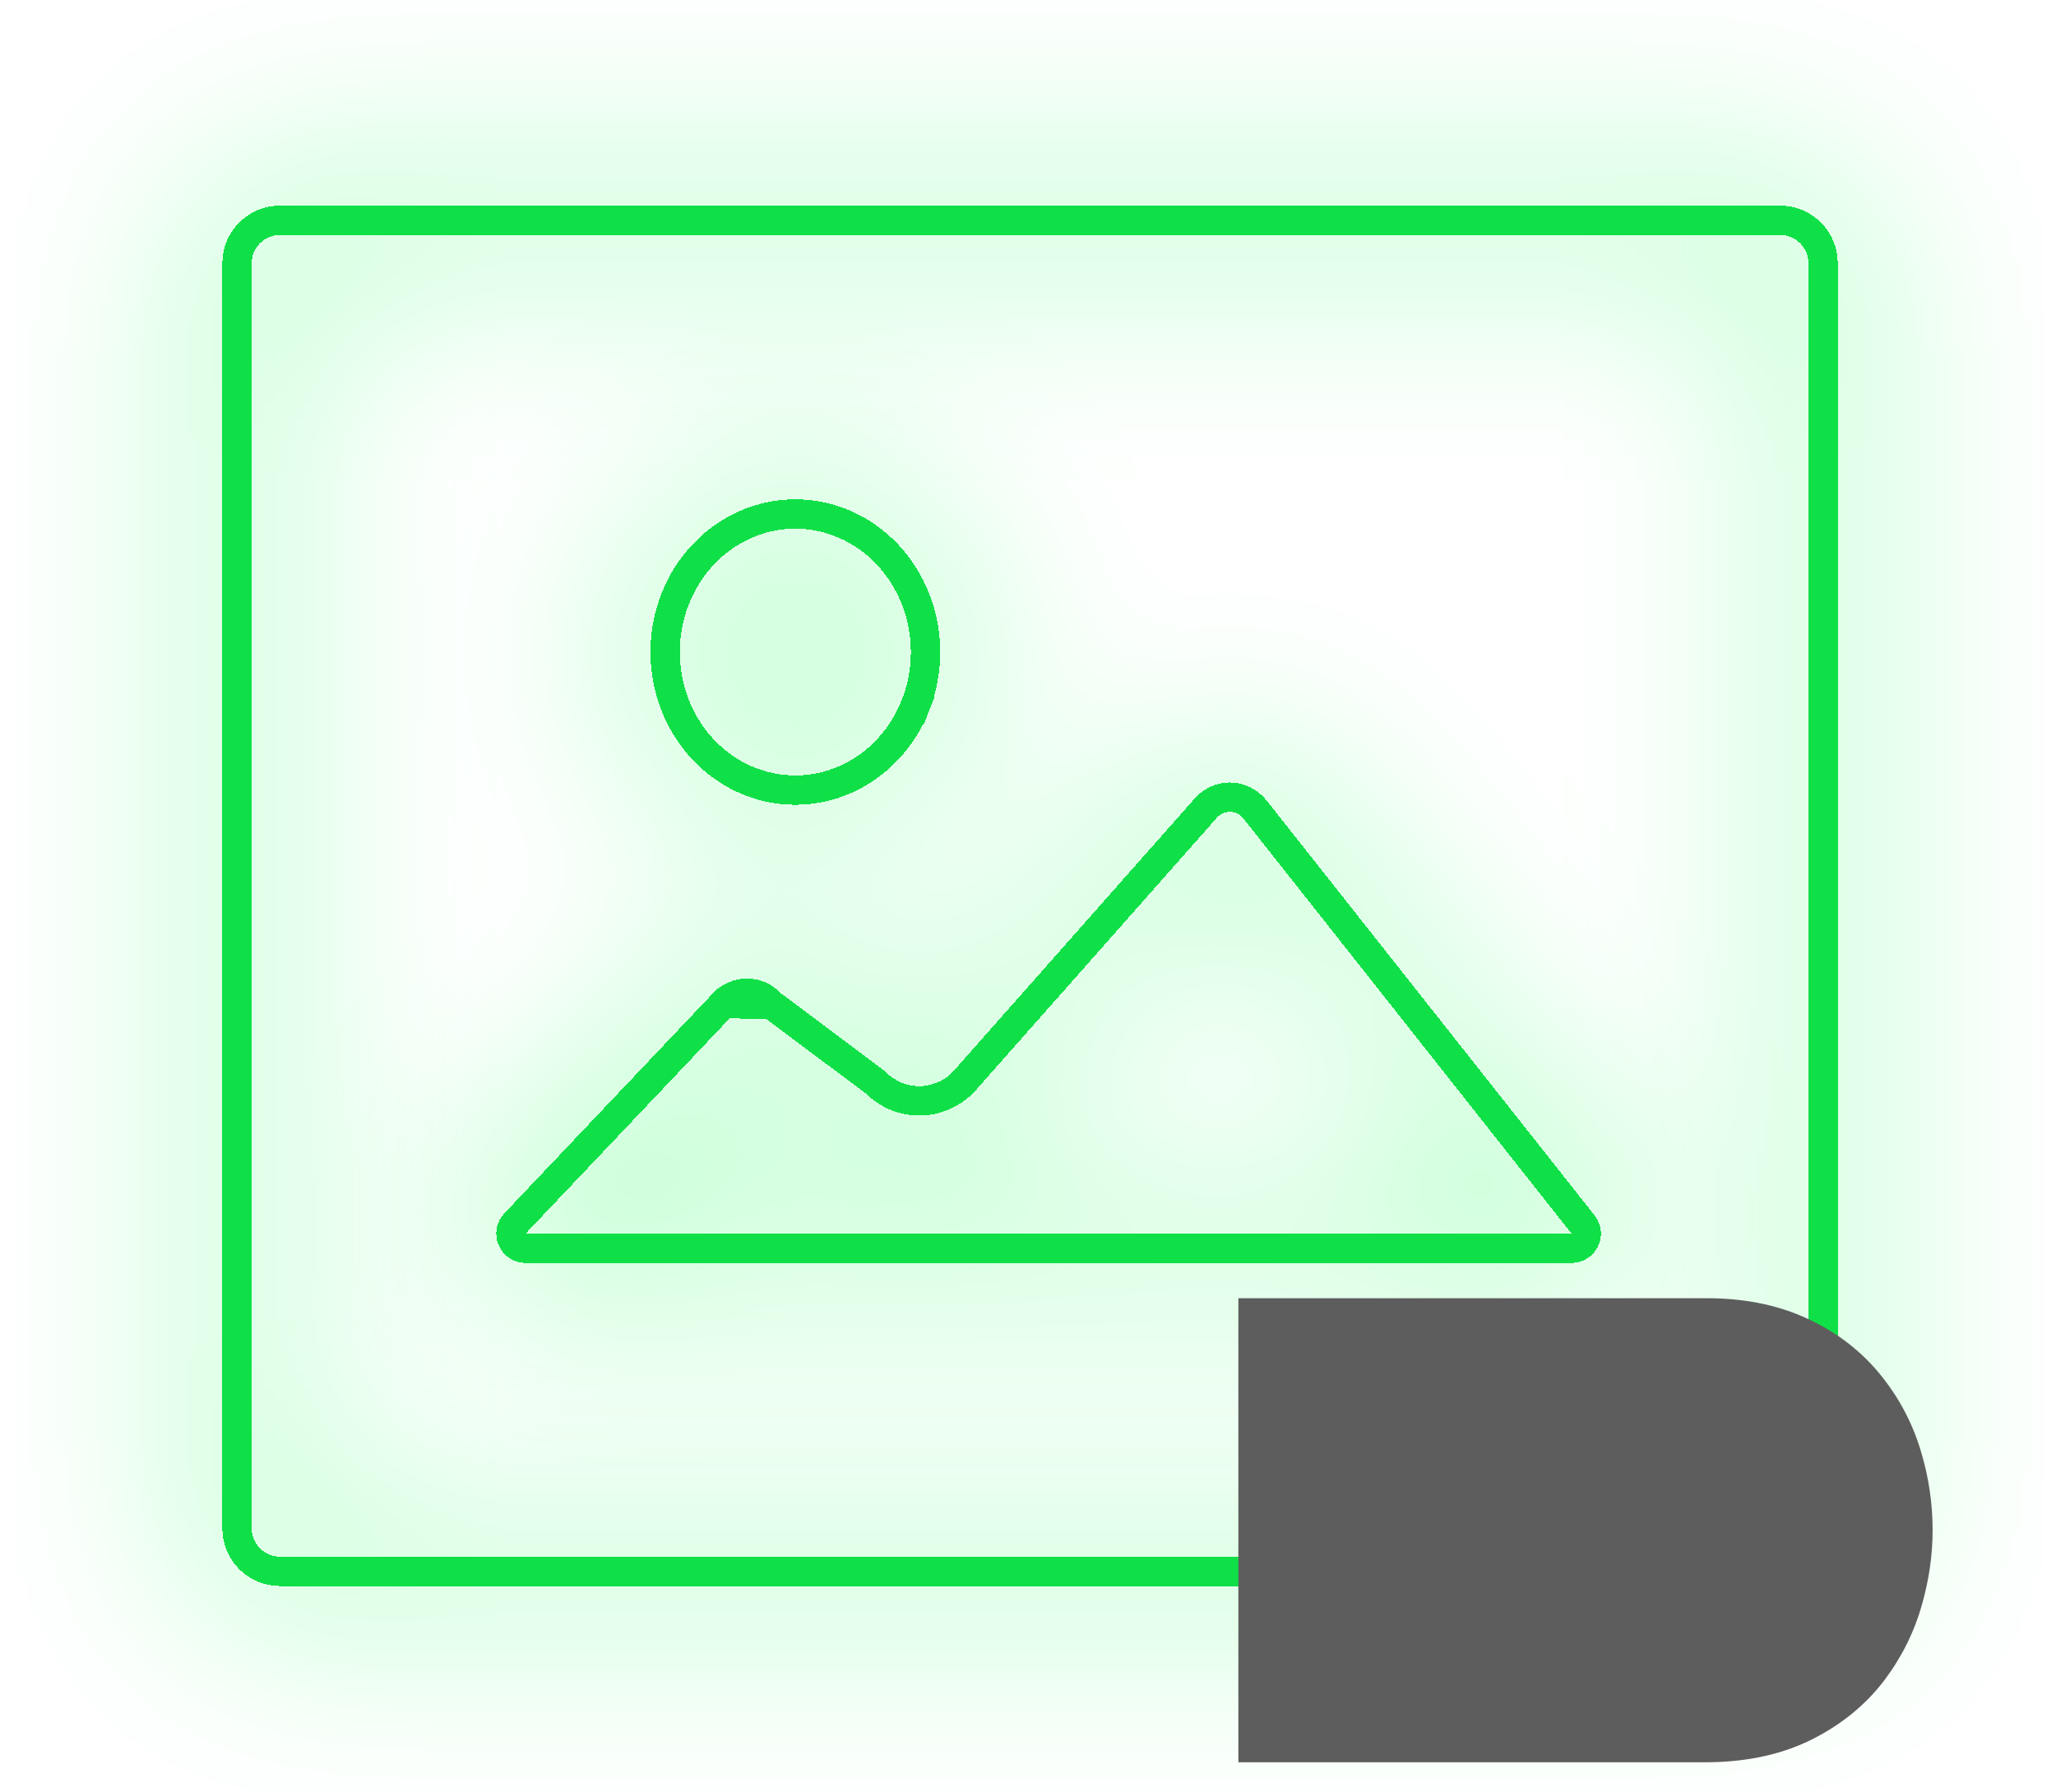
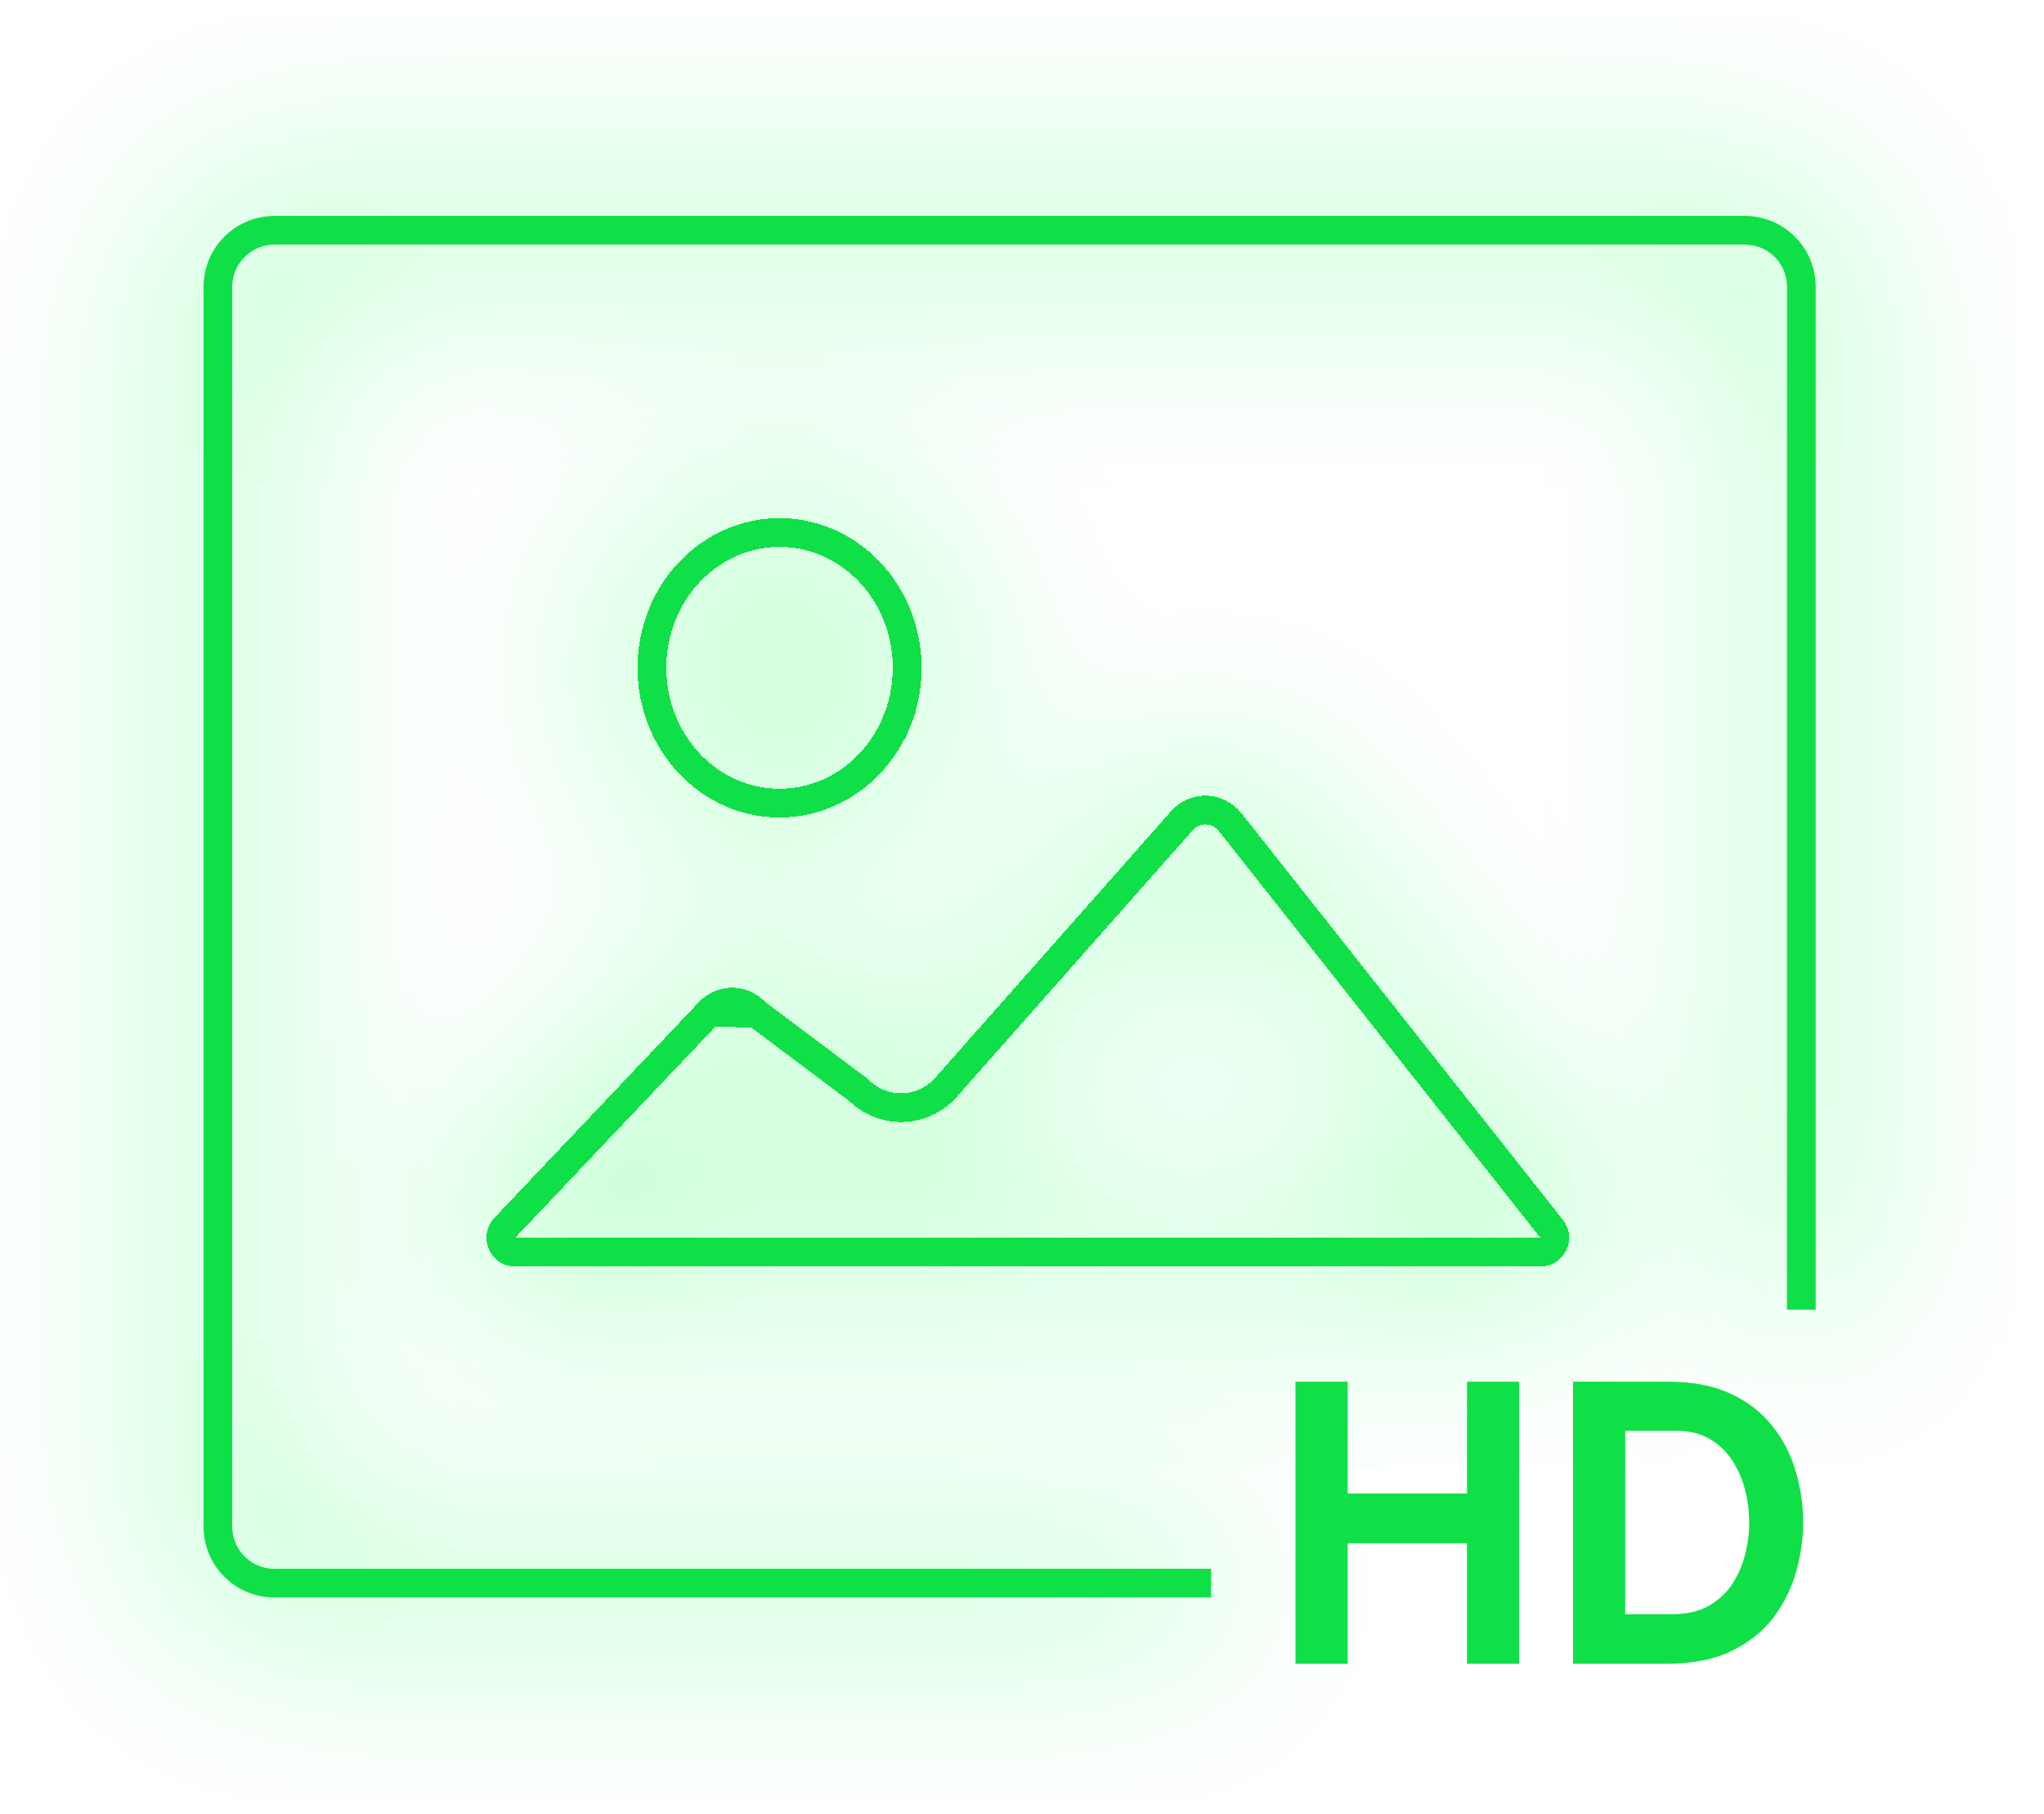
- <svg xmlns="http://www.w3.org/2000/svg" width="70" height="61" viewBox="0 0 70 61" fill="none">
-   <g filter="url(#filter0_d_1870_110413)">
-     <path d="M9.535 53.5C9.146 53.5 8.773 53.346 8.499 53.072C8.224 52.799 8.07 52.428 8.07 52.042V8.958C8.07 8.572 8.224 8.201 8.499 7.928C8.773 7.654 9.146 7.5 9.535 7.5H60.606C60.995 7.5 61.367 7.654 61.642 7.928C61.916 8.201 62.07 8.572 62.07 8.958V52.042C62.07 52.428 61.916 52.799 61.642 53.072C61.367 53.346 60.995 53.5 60.606 53.5H9.535Z" stroke="#10E048" shape-rendering="crispEdges" />
+ <svg xmlns="http://www.w3.org/2000/svg" width="71" height="63" viewBox="0 0 71 63" fill="none">
+   <g filter="url(#filter0_d_2235_126861)">
+     <path d="M62.57 45.5V9.958C62.57 9.439 62.363 8.941 61.995 8.574C61.627 8.206 61.127 8 60.606 8H9.535C9.014 8 8.514 8.206 8.146 8.574C7.777 8.941 7.57 9.439 7.57 9.958V53.042C7.57 53.561 7.777 54.059 8.146 54.426C8.514 54.794 9.014 55 9.535 55H42.07" stroke="#10E048" />
  </g>
-   <g filter="url(#filter1_d_1870_110413)">
-     <path d="M26.26 34.198L26.231 34.167C26.014 33.938 25.726 33.815 25.431 33.815C25.137 33.815 24.849 33.938 24.632 34.167L26.26 34.198ZM26.26 34.198L26.294 34.223L29.803 36.848C30.006 37.054 30.247 37.217 30.512 37.326C30.793 37.441 31.093 37.493 31.395 37.479C31.697 37.464 31.991 37.384 32.26 37.244C32.524 37.106 32.756 36.913 32.944 36.679L40.98 27.597L40.989 27.586L40.998 27.575C41.107 27.436 41.242 27.327 41.393 27.253C41.543 27.178 41.706 27.14 41.869 27.14C42.033 27.14 42.196 27.178 42.346 27.253C42.496 27.327 42.632 27.436 42.741 27.575L42.741 27.576L53.898 41.69C54.157 42.018 53.923 42.5 53.505 42.5H17.896C17.457 42.5 17.231 41.975 17.533 41.656L24.632 34.167L26.26 34.198ZM31.171 24.006L31.637 24.189L31.171 24.006C30.947 24.578 30.618 25.097 30.205 25.532C29.792 25.968 29.303 26.312 28.767 26.546C28.232 26.78 27.658 26.901 27.08 26.901C26.502 26.901 25.928 26.781 25.392 26.547C24.856 26.313 24.367 25.97 23.954 25.535C23.541 25.099 23.212 24.581 22.987 24.009C22.762 23.437 22.646 22.823 22.645 22.202C22.645 20.947 23.118 19.748 23.952 18.868C24.785 17.989 25.91 17.5 27.077 17.5C28.244 17.5 29.369 17.988 30.203 18.866C31.038 19.746 31.511 20.944 31.512 22.199C31.512 22.82 31.396 23.434 31.171 24.006Z" stroke="#10E048" shape-rendering="crispEdges" />
+   <g filter="url(#filter1_d_2235_126861)">
+     <path d="M26.26 35.198L26.231 35.167C26.014 34.938 25.726 34.815 25.431 34.815C25.137 34.815 24.849 34.938 24.632 35.167L26.26 35.198ZM26.26 35.198L26.294 35.223L29.803 37.848C30.006 38.054 30.247 38.217 30.512 38.326C30.793 38.441 31.093 38.493 31.395 38.479C31.697 38.464 31.991 38.384 32.26 38.244C32.524 38.106 32.756 37.913 32.944 37.679L40.98 28.597L40.989 28.586L40.998 28.575C41.107 28.436 41.242 28.327 41.393 28.253C41.543 28.178 41.706 28.14 41.869 28.14C42.033 28.14 42.196 28.178 42.346 28.253C42.496 28.327 42.632 28.436 42.741 28.575L42.741 28.576L53.898 42.69C54.157 43.018 53.923 43.5 53.505 43.5H17.896C17.457 43.5 17.231 42.975 17.533 42.656L24.632 35.167L26.26 35.198ZM31.171 25.006L31.637 25.189L31.171 25.006C30.947 25.578 30.618 26.097 30.205 26.532C29.792 26.968 29.303 27.312 28.767 27.546C28.232 27.78 27.658 27.901 27.08 27.901C26.502 27.901 25.928 27.781 25.392 27.547C24.856 27.313 24.367 26.97 23.954 26.535C23.541 26.099 23.212 25.581 22.987 25.009C22.762 24.437 22.646 23.823 22.645 23.202C22.645 21.947 23.118 20.748 23.952 19.868C24.785 18.989 25.91 18.5 27.077 18.5C28.244 18.5 29.369 18.988 30.203 19.866C31.038 20.746 31.511 21.944 31.512 23.199C31.512 23.82 31.396 24.434 31.171 25.006Z" stroke="#10E048" shape-rendering="crispEdges" />
  </g>
-   <path d="M45.162 57V47.2H46.975V51.085H51.119V47.2H52.932V57H51.119V52.814H46.975V57H45.162ZM54.804 57V47.2H58.108C58.958 47.2 59.681 47.34 60.279 47.62C60.876 47.895 61.359 48.269 61.727 48.74C62.101 49.207 62.371 49.732 62.539 50.315C62.712 50.894 62.798 51.489 62.798 52.1C62.798 52.66 62.717 53.227 62.553 53.801C62.395 54.375 62.133 54.905 61.77 55.39C61.406 55.871 60.918 56.26 60.306 56.559C59.7 56.853 58.949 57 58.053 57H54.804ZM56.617 55.278H58.242C58.741 55.278 59.161 55.185 59.502 54.998C59.842 54.807 60.115 54.557 60.321 54.249C60.531 53.936 60.682 53.593 60.776 53.22C60.873 52.842 60.922 52.469 60.922 52.1C60.922 51.708 60.873 51.323 60.776 50.945C60.678 50.567 60.526 50.224 60.321 49.916C60.115 49.608 59.854 49.363 59.536 49.181C59.219 48.999 58.839 48.908 58.395 48.908H56.617V55.278Z" fill="#10E048" />
-   <path d="M45.162 57H42.162V60H45.162V57ZM45.162 47.2V44.2H42.162V47.2H45.162ZM46.975 47.2H49.975V44.2H46.975V47.2ZM46.975 51.085H43.975V54.085H46.975V51.085ZM51.119 51.085V54.085H54.119V51.085H51.119ZM51.119 47.2V44.2H48.119V47.2H51.119ZM52.932 47.2H55.932V44.2H52.932V47.2ZM52.932 57V60H55.932V57H52.932ZM51.119 57H48.119V60H51.119V57ZM51.119 52.814H54.119V49.814H51.119V52.814ZM46.975 52.814V49.814H43.975V52.814H46.975ZM46.975 57V60H49.975V57H46.975ZM48.162 57V47.2H42.162V57H48.162ZM45.162 50.2H46.975V44.2H45.162V50.2ZM43.975 47.2V51.085H49.975V47.2H43.975ZM46.975 54.085H51.119V48.085H46.975V54.085ZM54.119 51.085V47.2H48.119V51.085H54.119ZM51.119 50.2H52.932V44.2H51.119V50.2ZM49.932 47.2V57H55.932V47.2H49.932ZM52.932 54H51.119V60H52.932V54ZM54.119 57V52.814H48.119V57H54.119ZM51.119 49.814H46.975V55.814H51.119V49.814ZM43.975 52.814V57H49.975V52.814H43.975ZM46.975 54H45.162V60H46.975V54ZM54.804 57H51.804V60H54.804V57ZM54.804 47.2V44.2H51.804V47.2H54.804ZM60.279 47.62L59.005 50.336L59.014 50.34L59.023 50.344L60.279 47.62ZM61.727 48.74L59.364 50.588L59.375 50.601L59.385 50.614L61.727 48.74ZM62.539 50.315L59.657 51.145L59.661 51.159L59.665 51.173L62.539 50.315ZM62.553 53.801L59.668 52.98L59.665 52.991L59.662 53.002L62.553 53.801ZM61.77 55.39L64.161 57.201L64.169 57.19L61.77 55.39ZM60.306 56.559L61.615 59.259L61.623 59.255L60.306 56.559ZM56.617 55.278H53.617V58.278H56.617V55.278ZM59.502 54.998L60.943 57.629L60.957 57.621L60.971 57.614L59.502 54.998ZM60.321 54.249L57.83 52.576L57.824 52.585L60.321 54.249ZM60.776 53.22L57.871 52.467L57.868 52.48L57.865 52.492L60.776 53.22ZM60.776 50.945L63.679 50.192V50.192L60.776 50.945ZM60.321 49.916L62.817 48.252L62.817 48.252L60.321 49.916ZM59.536 49.181L61.029 46.579L61.029 46.579L59.536 49.181ZM56.617 48.908V45.908H53.617V48.908H56.617ZM57.804 57V47.2H51.804V57H57.804ZM54.804 50.2H58.108V44.2H54.804V50.2ZM58.108 50.2C58.64 50.2 58.904 50.289 59.005 50.336L61.552 44.904C60.459 44.391 59.276 44.2 58.108 44.2V50.2ZM59.023 50.344C59.23 50.44 59.318 50.529 59.364 50.588L64.091 46.892C63.399 46.008 62.521 45.35 61.534 44.895L59.023 50.344ZM59.385 50.614C59.507 50.767 59.596 50.936 59.657 51.145L65.422 49.485C65.147 48.527 64.695 47.647 64.07 46.866L59.385 50.614ZM59.665 51.173C59.753 51.47 59.798 51.776 59.798 52.1H65.799C65.799 51.202 65.671 50.318 65.414 49.457L59.665 51.173ZM59.798 52.1C59.798 52.365 59.76 52.656 59.668 52.98L65.439 54.622C65.673 53.798 65.799 52.955 65.799 52.1H59.798ZM59.662 53.002C59.605 53.208 59.513 53.399 59.37 53.59L64.169 57.19C64.754 56.41 65.185 55.542 65.445 54.6L59.662 53.002ZM59.378 53.579C59.333 53.639 59.233 53.745 58.99 53.864L61.623 59.255C62.603 58.776 63.478 58.102 64.161 57.201L59.378 53.579ZM58.998 53.859C58.911 53.902 58.638 54 58.053 54V60C59.259 60 60.489 59.804 61.615 59.259L58.998 53.859ZM58.053 54H54.804V60H58.053V54ZM56.617 58.278H58.242V52.278H56.617V58.278ZM58.242 58.278C59.105 58.278 60.052 58.117 60.943 57.629L58.06 52.367C58.27 52.252 58.377 52.278 58.242 52.278V58.278ZM60.971 57.614C61.7 57.204 62.334 56.637 62.817 55.913L57.824 52.585C57.856 52.537 57.895 52.492 57.937 52.453C57.979 52.415 58.014 52.393 58.032 52.382L60.971 57.614ZM62.811 55.922C63.219 55.314 63.51 54.651 63.686 53.948L57.865 52.492C57.854 52.536 57.842 52.558 57.83 52.576L62.811 55.922ZM63.679 53.973C63.837 53.364 63.922 52.737 63.922 52.1H57.922C57.922 52.2 57.91 52.321 57.871 52.467L63.679 53.973ZM63.922 52.1C63.922 51.455 63.842 50.817 63.679 50.192L57.871 51.698C57.906 51.829 57.922 51.961 57.922 52.1H63.922ZM63.679 50.192C63.502 49.508 63.218 48.854 62.817 48.252L57.824 51.58C57.834 51.594 57.853 51.626 57.871 51.698L63.679 50.192ZM62.817 48.252C62.357 47.562 61.754 46.994 61.029 46.579L58.044 51.783C58.005 51.761 57.961 51.73 57.919 51.69C57.876 51.65 57.845 51.611 57.824 51.58L62.817 48.252ZM61.029 46.579C60.17 46.086 59.252 45.908 58.395 45.908V51.908C58.426 51.908 58.268 51.912 58.044 51.783L61.029 46.579ZM58.395 45.908H56.617V51.908H58.395V45.908ZM53.617 48.908V55.278H59.617V48.908H53.617Z" fill="#5D5D5D" />
+   <path d="M54.641 57.8V48H57.945C58.794 48 59.517 48.14 60.115 48.42C60.712 48.695 61.195 49.069 61.564 49.54C61.937 50.007 62.208 50.532 62.376 51.115C62.548 51.694 62.635 52.289 62.635 52.9C62.635 53.46 62.553 54.027 62.39 54.601C62.231 55.175 61.97 55.705 61.606 56.19C61.242 56.671 60.754 57.06 60.143 57.359C59.536 57.653 58.785 57.8 57.889 57.8H54.641ZM56.454 56.078H58.078C58.577 56.078 58.997 55.985 59.338 55.798C59.678 55.607 59.951 55.357 60.157 55.049C60.367 54.736 60.518 54.393 60.612 54.02C60.71 53.642 60.759 53.269 60.759 52.9C60.759 52.508 60.71 52.123 60.612 51.745C60.514 51.367 60.362 51.024 60.157 50.716C59.951 50.408 59.69 50.163 59.373 49.981C59.055 49.799 58.675 49.708 58.232 49.708H56.454V56.078Z" fill="#10E048" />
+   <path d="M45 57.8V48H46.813V51.885H50.957V48H52.77V57.8H50.957V53.614H46.813V57.8H45Z" fill="#10E048" />
  <defs>
-     <filter id="filter0_d_1870_110413" x="0.57" y="0" width="69" height="61" filterUnits="userSpaceOnUse" color-interpolation-filters="sRGB">
+     <filter id="filter0_d_2235_126861" x="0.07" y="0.5" width="70" height="62" filterUnits="userSpaceOnUse" color-interpolation-filters="sRGB">
      <feFlood flood-opacity="0" result="BackgroundImageFix" />
      <feColorMatrix in="SourceAlpha" type="matrix" values="0 0 0 0 0 0 0 0 0 0 0 0 0 0 0 0 0 0 127 0" result="hardAlpha" />
      <feOffset />
      <feGaussianBlur stdDeviation="3.5" />
      <feComposite in2="hardAlpha" operator="out" />
      <feColorMatrix type="matrix" values="0 0 0 0 0 0 0 0 0 1 0 0 0 0 0.268 0 0 0 1 0" />
-       <feBlend mode="normal" in2="BackgroundImageFix" result="effect1_dropShadow_1870_110413" />
-       <feBlend mode="normal" in="SourceGraphic" in2="effect1_dropShadow_1870_110413" result="shape" />
+       <feBlend mode="normal" in2="BackgroundImageFix" result="effect1_dropShadow_2235_126861" />
+       <feBlend mode="normal" in="SourceGraphic" in2="effect1_dropShadow_2235_126861" result="shape" />
    </filter>
-     <filter id="filter1_d_1870_110413" x="9.895" y="10" width="51.613" height="40" filterUnits="userSpaceOnUse" color-interpolation-filters="sRGB">
+     <filter id="filter1_d_2235_126861" x="9.895" y="11" width="51.613" height="40" filterUnits="userSpaceOnUse" color-interpolation-filters="sRGB">
      <feFlood flood-opacity="0" result="BackgroundImageFix" />
      <feColorMatrix in="SourceAlpha" type="matrix" values="0 0 0 0 0 0 0 0 0 0 0 0 0 0 0 0 0 0 127 0" result="hardAlpha" />
      <feOffset />
      <feGaussianBlur stdDeviation="3.5" />
      <feComposite in2="hardAlpha" operator="out" />
      <feColorMatrix type="matrix" values="0 0 0 0 0 0 0 0 0 1 0 0 0 0 0.268 0 0 0 1 0" />
-       <feBlend mode="normal" in2="BackgroundImageFix" result="effect1_dropShadow_1870_110413" />
-       <feBlend mode="normal" in="SourceGraphic" in2="effect1_dropShadow_1870_110413" result="shape" />
+       <feBlend mode="normal" in2="BackgroundImageFix" result="effect1_dropShadow_2235_126861" />
+       <feBlend mode="normal" in="SourceGraphic" in2="effect1_dropShadow_2235_126861" result="shape" />
    </filter>
  </defs>
</svg>
